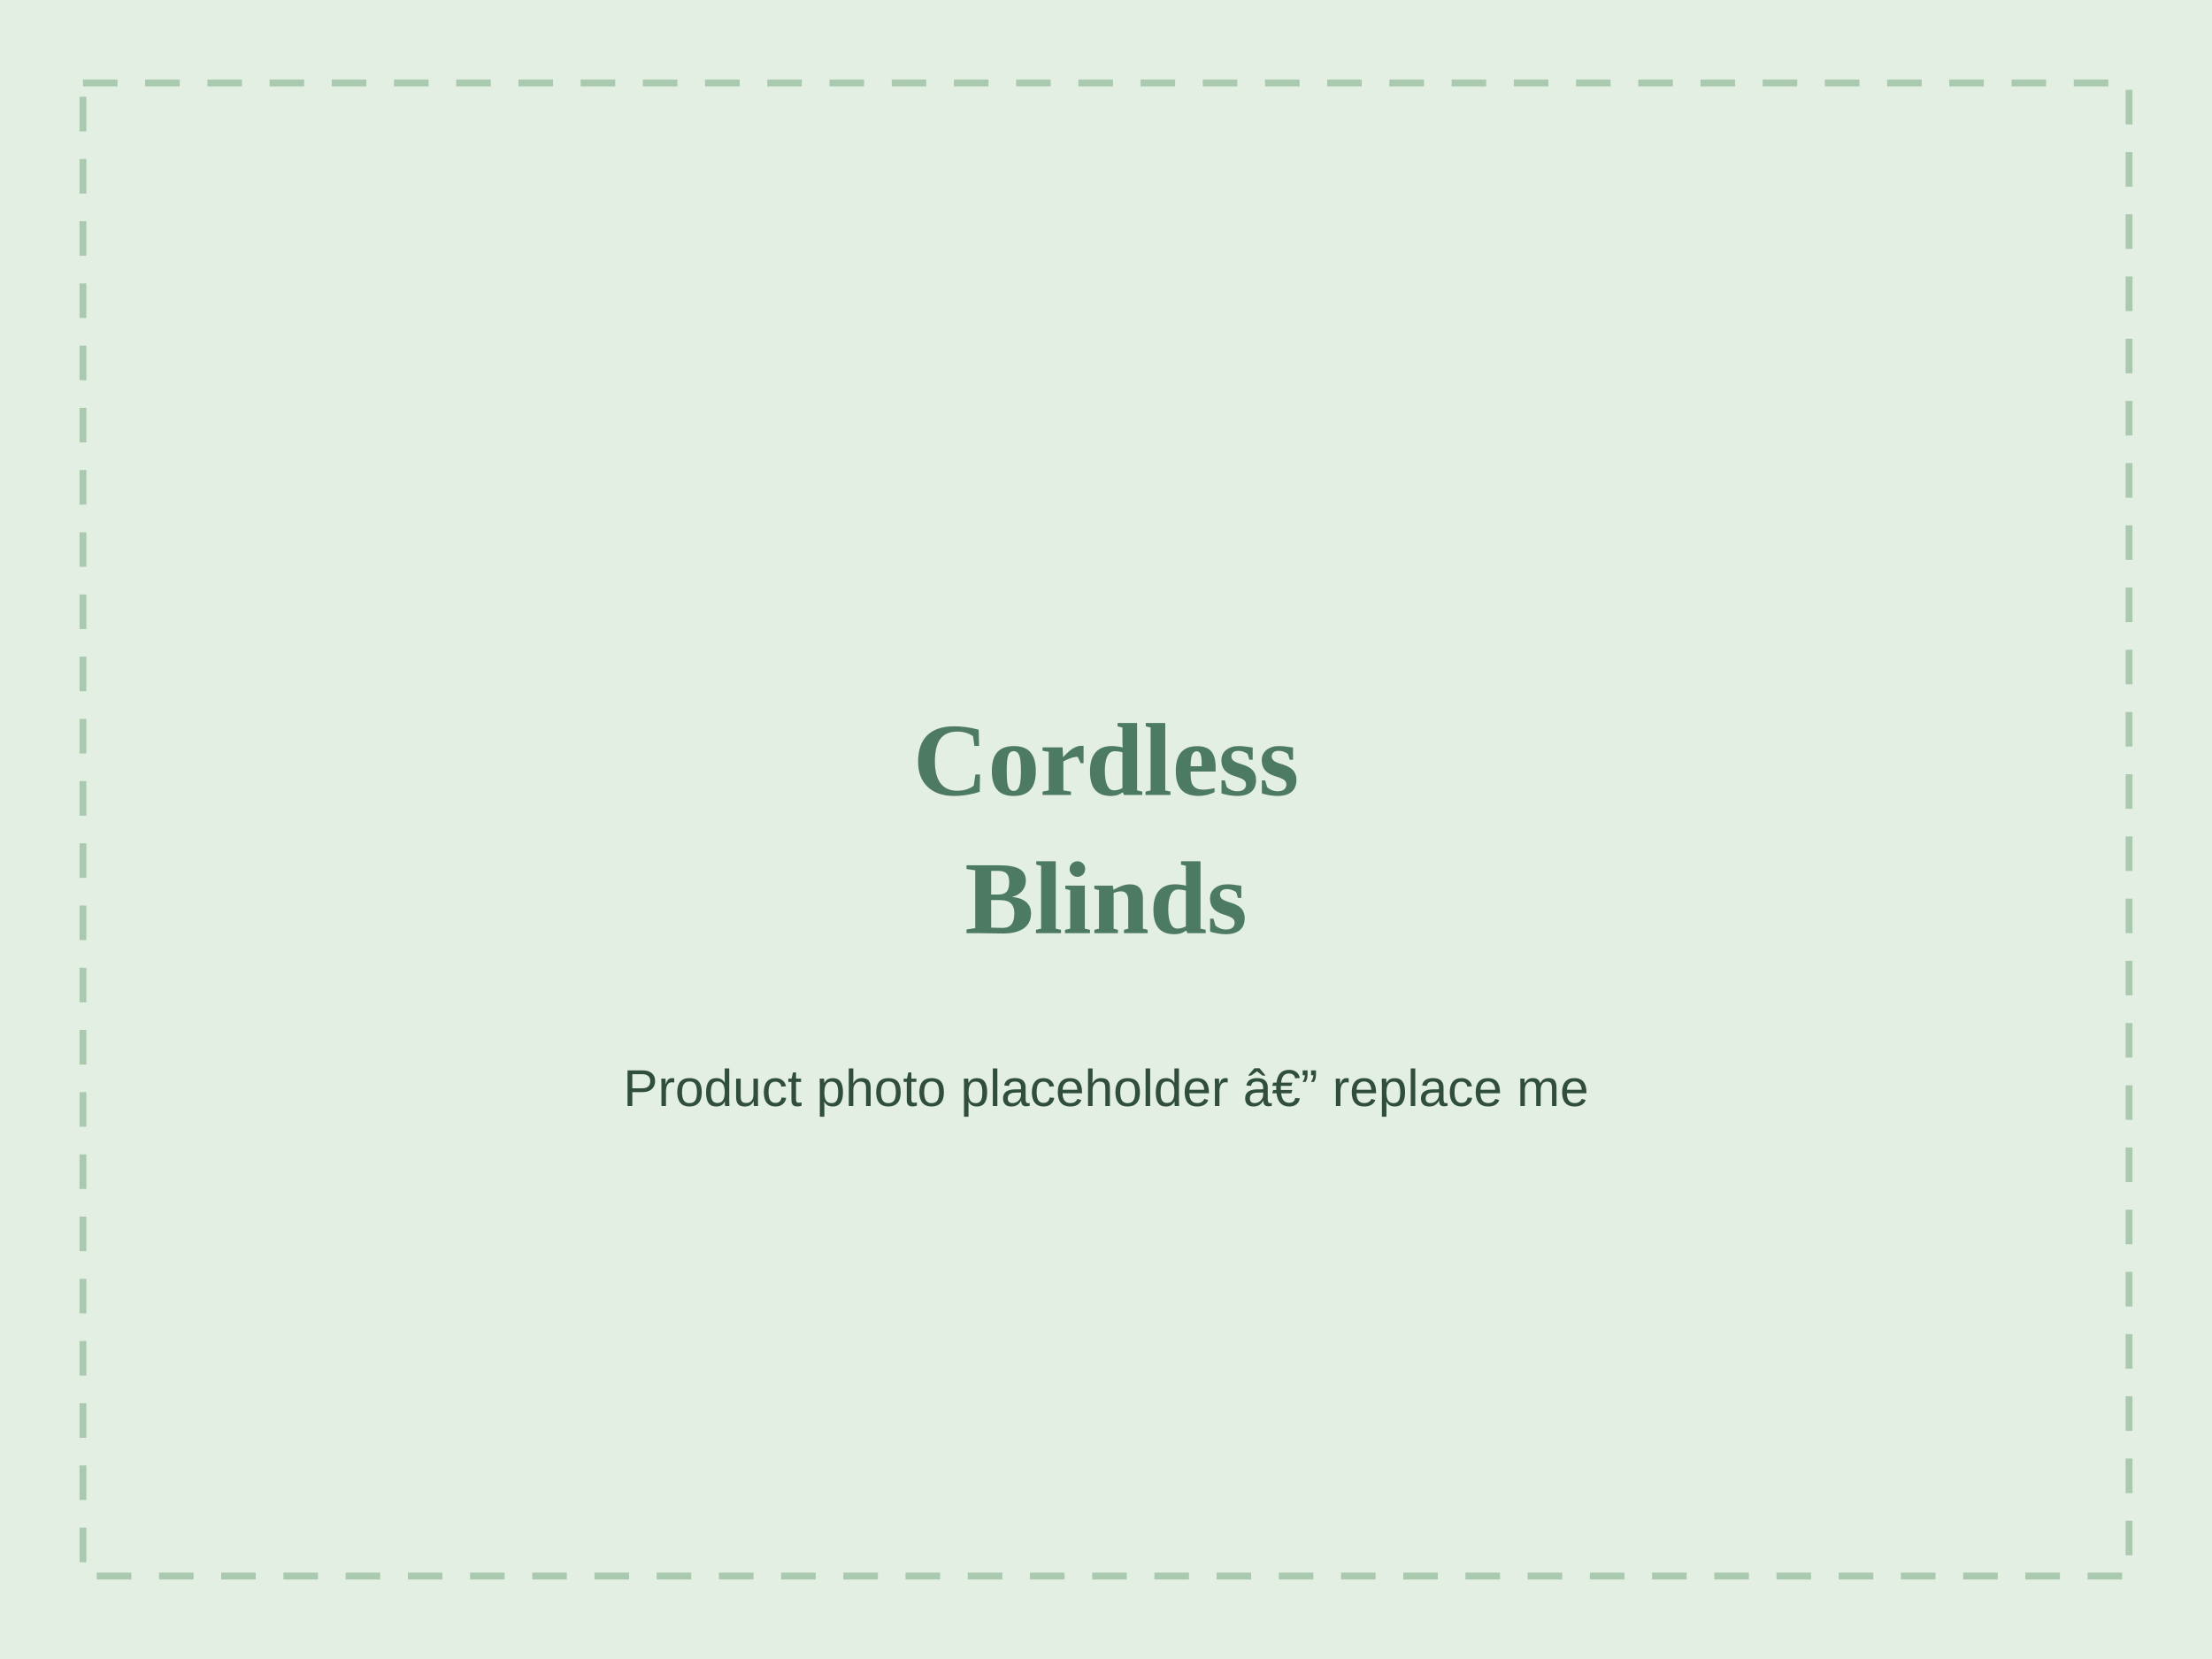
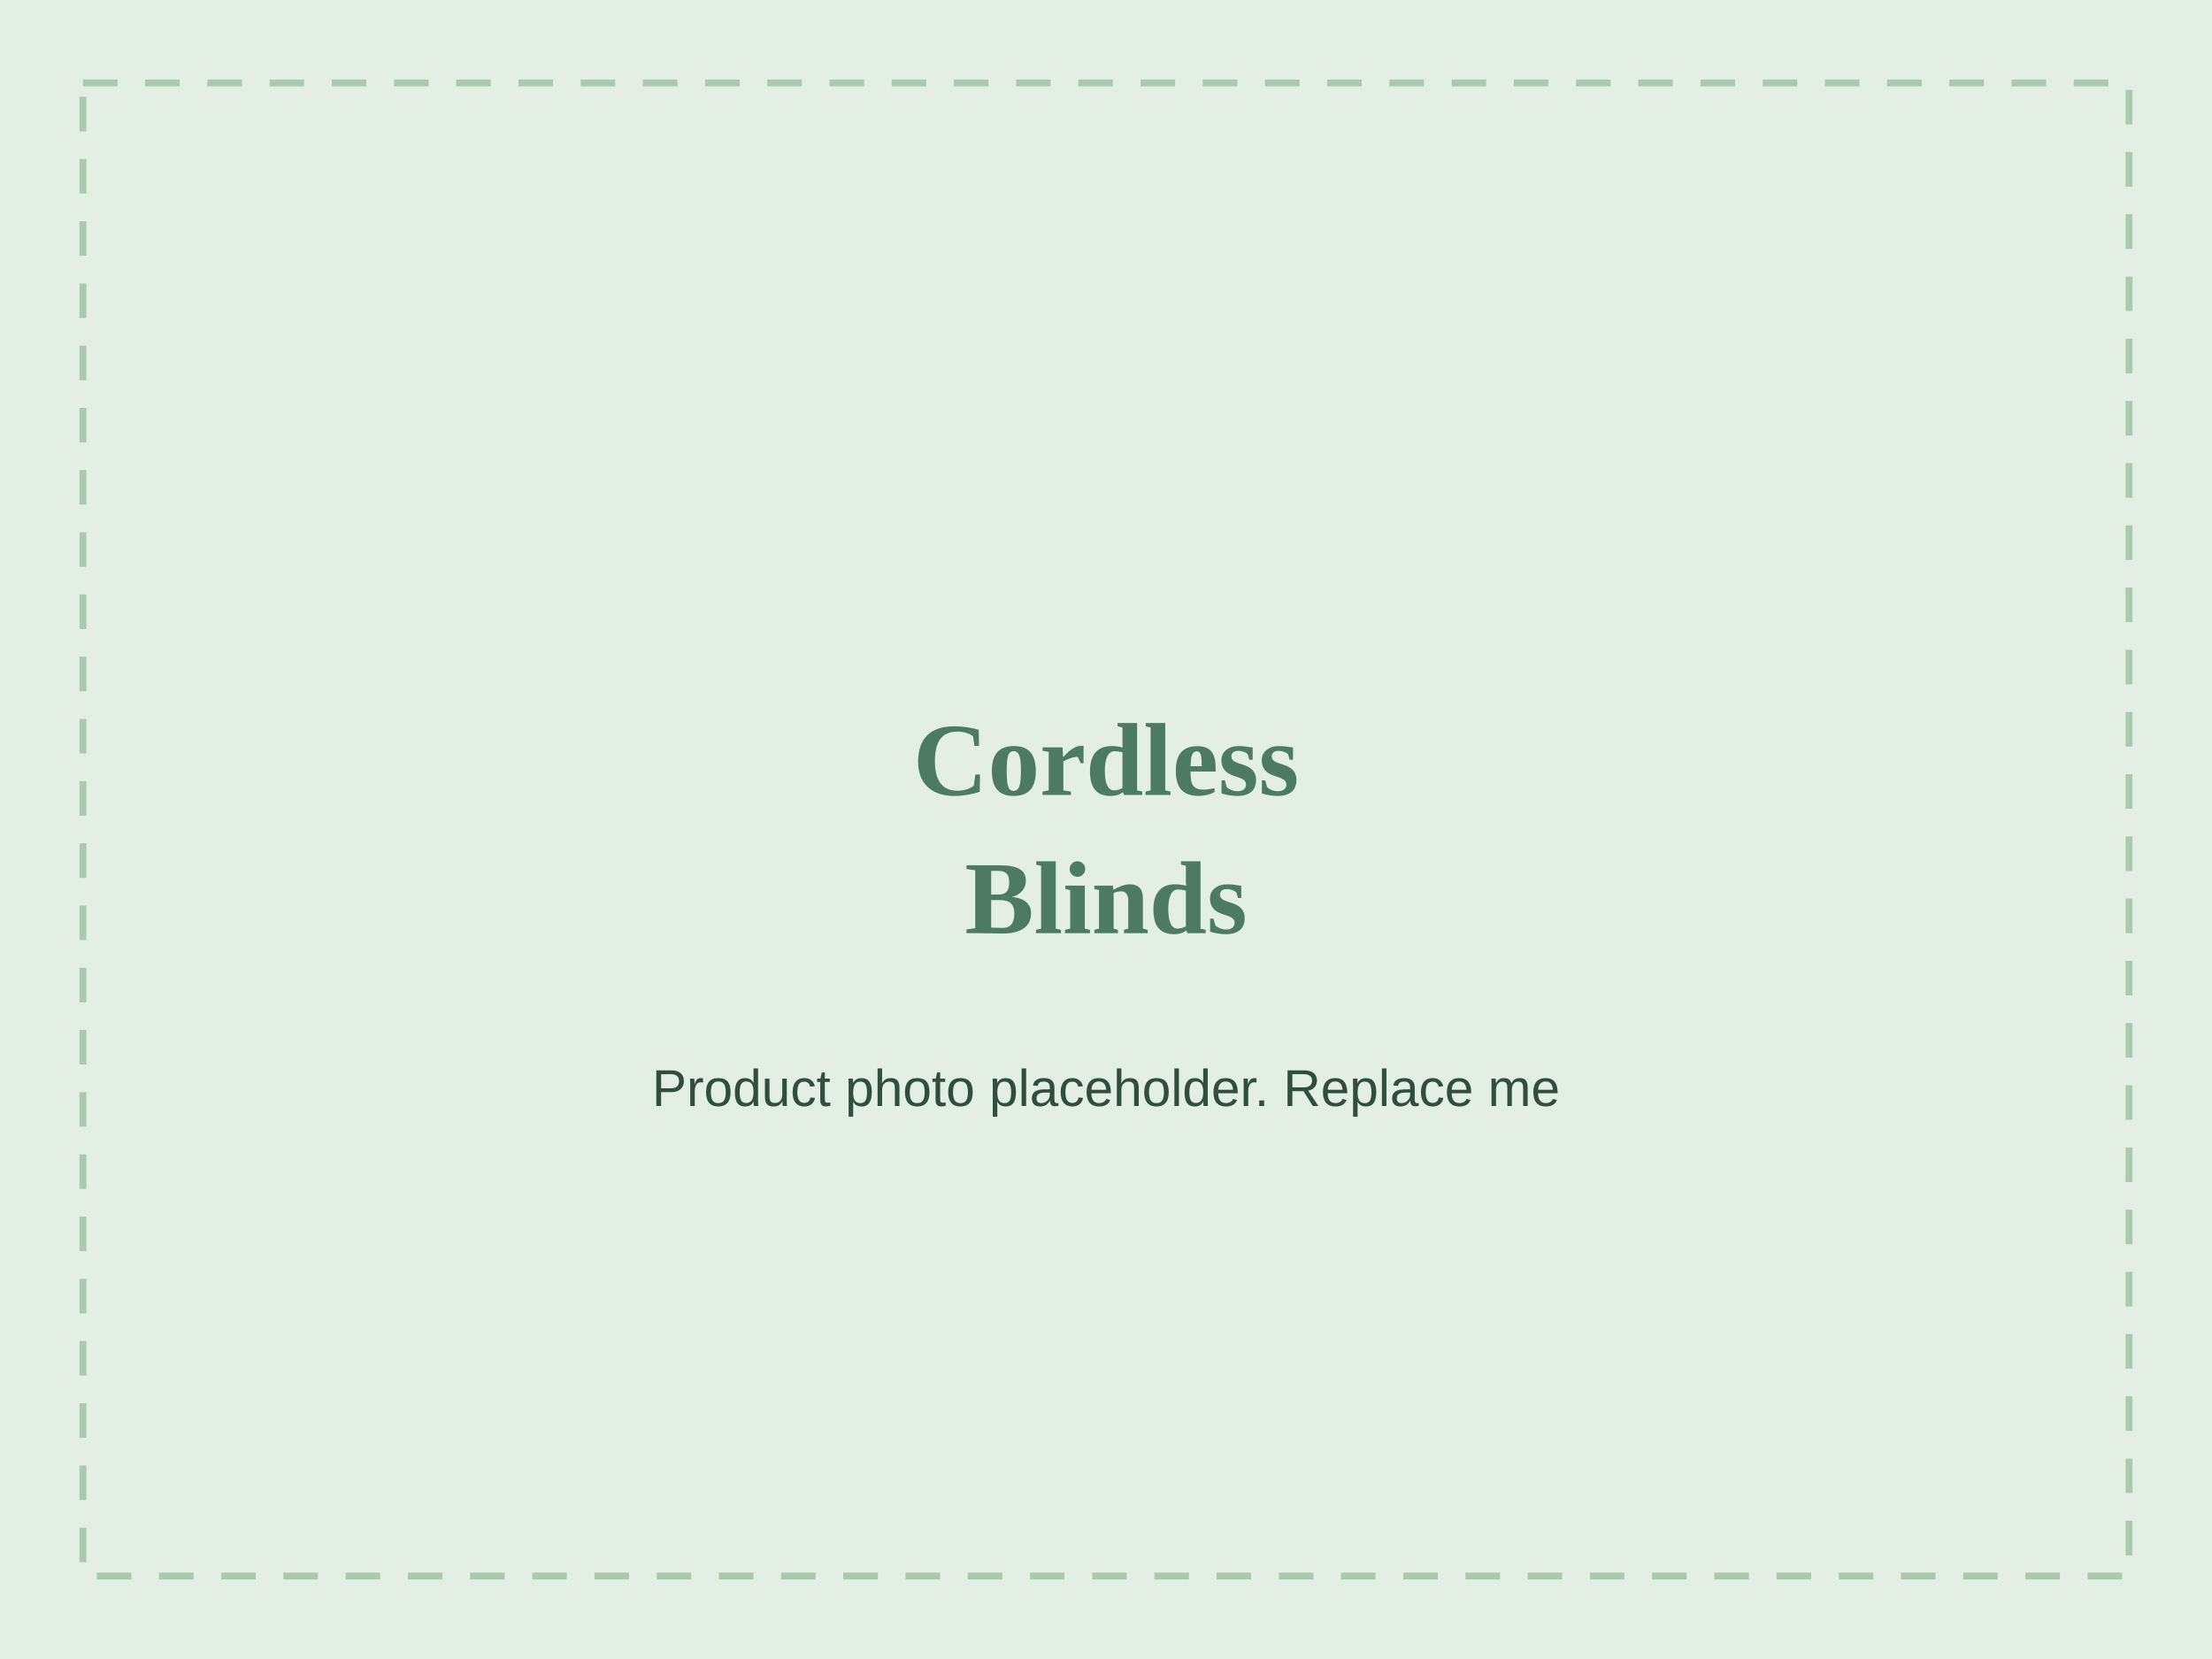
<svg xmlns="http://www.w3.org/2000/svg" width="640" height="480" viewBox="0 0 640 480">
  <rect width="640" height="480" fill="#E4EFE3" />
  <rect x="24" y="24" width="592" height="432" fill="none" stroke="#A9CAAE" stroke-width="2" stroke-dasharray="10 8" />
  <g fill="#4C7A63" font-family="Georgia, 'Times New Roman', serif" text-anchor="middle">
    <text x="320" y="230" font-size="30" font-weight="700">Cordless</text>
    <text x="320" y="270" font-size="30" font-weight="700">Blinds</text>
  </g>
-   <text x="320" y="320" text-anchor="middle" font-family="Arial, sans-serif" font-size="15" fill="#2F4E3D">Product photo placeholder â€” replace me</text>
+   <text x="320" y="320" text-anchor="middle" font-family="Arial, sans-serif" font-size="15" fill="#2F4E3D">Product photo placeholder. Replace me</text>
</svg>
